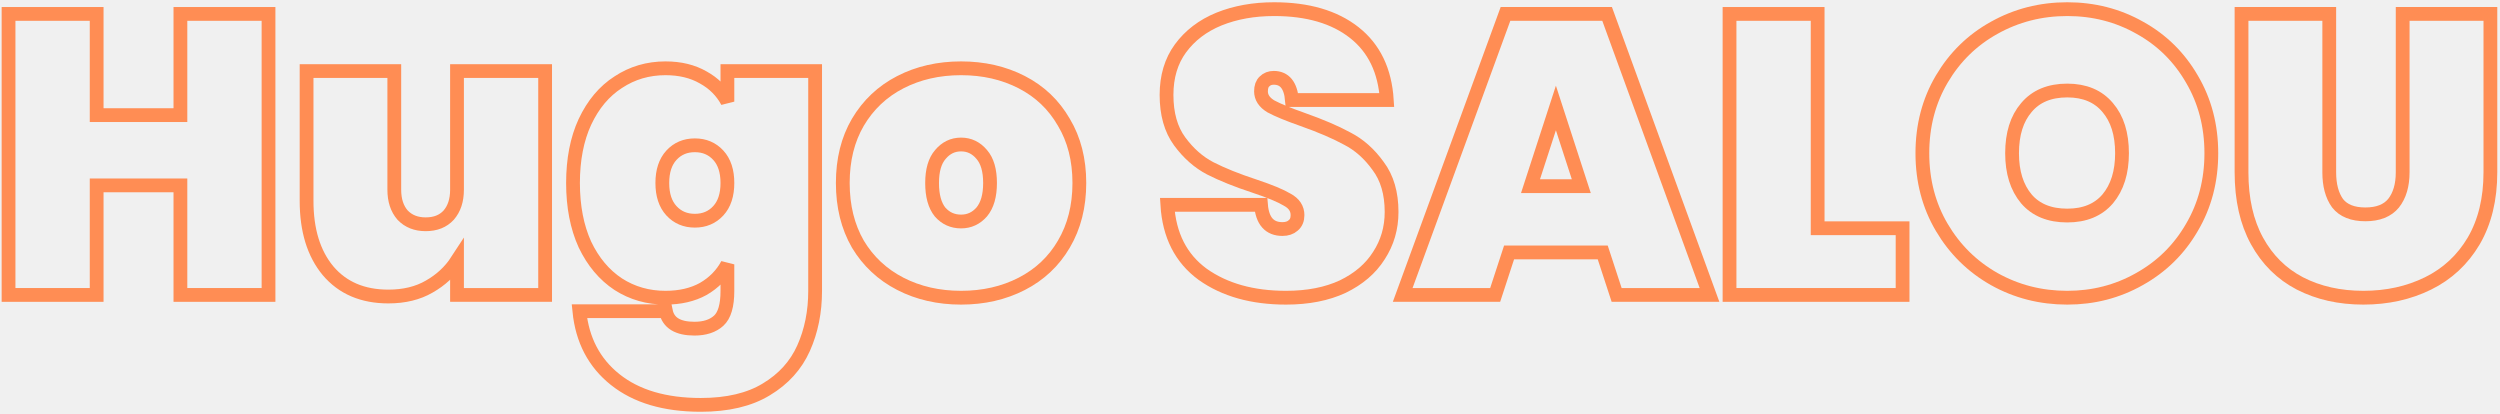
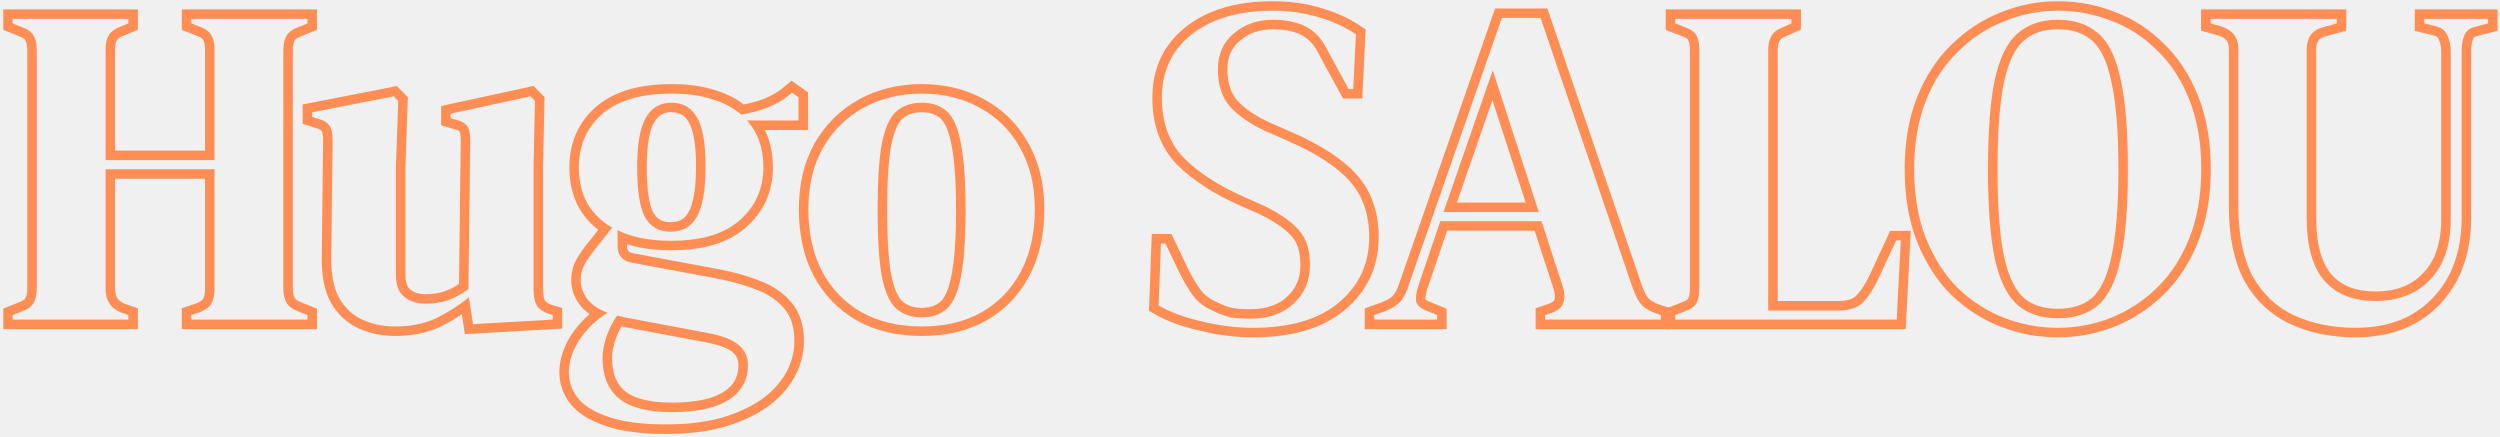
- <svg xmlns="http://www.w3.org/2000/svg" width="907" height="150" viewBox="0 0 907 150" fill="none">
-   <path d="M97.418 5.048V107H65.451V67.256H35.066V107H3.098V5.048H35.066V41.768H65.451V5.048H97.418Z" stroke="#FF8D54" stroke-width="5" />
-   <path d="M197.77 25.784V107H165.802V94.616C163.306 98.456 159.946 101.576 155.722 103.976C151.594 106.376 146.65 107.576 140.89 107.576C131.578 107.576 124.282 104.456 119.002 98.216C113.818 91.976 111.226 83.528 111.226 72.872V25.784H143.05V68.84C143.05 72.68 144.058 75.752 146.074 78.056C148.186 80.264 150.97 81.368 154.426 81.368C157.978 81.368 160.762 80.264 162.778 78.056C164.794 75.752 165.802 72.68 165.802 68.84V25.784H197.77Z" stroke="#FF8D54" stroke-width="5" />
-   <path d="M241.44 24.776C246.72 24.776 251.28 25.88 255.12 28.088C258.96 30.2 261.888 33.128 263.904 36.872V25.784H295.728V105.56C295.728 113.144 294.336 120.056 291.552 126.296C288.768 132.536 284.256 137.528 278.016 141.272C271.872 145.016 263.952 146.888 254.256 146.888C241.2 146.888 230.832 143.816 223.152 137.672C215.568 131.624 211.248 123.368 210.192 112.904H241.584C242.448 117.128 245.904 119.24 251.952 119.24C255.696 119.24 258.624 118.28 260.736 116.36C262.848 114.44 263.904 110.84 263.904 105.56V95.912C261.888 99.656 258.96 102.632 255.12 104.84C251.28 106.952 246.72 108.008 241.44 108.008C235.104 108.008 229.392 106.376 224.304 103.112C219.216 99.752 215.184 94.952 212.208 88.712C209.328 82.376 207.888 74.936 207.888 66.392C207.888 57.848 209.328 50.456 212.208 44.216C215.184 37.88 219.216 33.08 224.304 29.816C229.392 26.456 235.104 24.776 241.44 24.776ZM252.096 52.712C248.64 52.712 245.808 53.912 243.6 56.312C241.392 58.712 240.288 62.072 240.288 66.392C240.288 70.712 241.392 74.072 243.6 76.472C245.808 78.872 248.64 80.072 252.096 80.072C255.552 80.072 258.384 78.872 260.592 76.472C262.8 74.072 263.904 70.712 263.904 66.392C263.904 62.072 262.8 58.712 260.592 56.312C258.384 53.912 255.552 52.712 252.096 52.712Z" stroke="#FF8D54" stroke-width="5" />
-   <path d="M348.675 24.776C356.835 24.776 364.179 26.456 370.707 29.816C377.235 33.176 382.323 38.024 385.971 44.36C389.715 50.6 391.587 57.944 391.587 66.392C391.587 74.84 389.715 82.232 385.971 88.568C382.323 94.808 377.235 99.608 370.707 102.968C364.179 106.328 356.835 108.008 348.675 108.008C340.515 108.008 333.171 106.328 326.643 102.968C320.115 99.608 314.979 94.808 311.235 88.568C307.587 82.232 305.763 74.84 305.763 66.392C305.763 57.944 307.587 50.6 311.235 44.36C314.979 38.024 320.115 33.176 326.643 29.816C333.171 26.456 340.515 24.776 348.675 24.776ZM348.675 52.424C345.699 52.424 343.203 53.624 341.187 56.024C339.171 58.328 338.163 61.784 338.163 66.392C338.163 71 339.123 74.504 341.043 76.904C343.059 79.208 345.603 80.36 348.675 80.36C351.651 80.36 354.147 79.208 356.163 76.904C358.179 74.504 359.187 71 359.187 66.392C359.187 61.784 358.179 58.328 356.163 56.024C354.147 53.624 351.651 52.424 348.675 52.424Z" stroke="#FF8D54" stroke-width="5" />
-   <path d="M504.866 76.904C504.866 82.76 503.33 88.04 500.258 92.744C497.282 97.448 492.914 101.192 487.154 103.976C481.394 106.664 474.53 108.008 466.562 108.008C454.37 108.008 444.29 105.176 436.322 99.512C428.45 93.752 424.178 85.352 423.506 74.312H457.49C457.97 80.168 460.562 83.096 465.266 83.096C466.898 83.096 468.194 82.664 469.154 81.8C470.21 80.936 470.738 79.688 470.738 78.056C470.738 75.656 469.49 73.784 466.994 72.44C464.594 71 460.658 69.368 455.186 67.544C448.754 65.432 443.378 63.272 439.058 61.064C434.834 58.856 431.138 55.592 427.97 51.272C424.802 46.952 423.218 41.336 423.218 34.424C423.218 27.8 424.898 22.184 428.258 17.576C431.714 12.872 436.37 9.32 442.226 6.92C448.178 4.52 454.85 3.32 462.242 3.32C474.434 3.32 484.13 6.152 491.33 11.816C498.53 17.48 502.466 25.64 503.138 36.296H468.722C468.242 30.92 466.034 28.232 462.098 28.232C460.754 28.232 459.65 28.664 458.786 29.528C457.922 30.296 457.49 31.496 457.49 33.128C457.49 35.336 458.69 37.16 461.09 38.6C463.586 39.944 467.426 41.528 472.61 43.352C479.138 45.656 484.514 47.96 488.738 50.264C493.058 52.472 496.802 55.784 499.97 60.2C503.234 64.52 504.866 70.088 504.866 76.904Z" stroke="#FF8D54" stroke-width="5" />
-   <path d="M581.474 91.592H547.49L542.45 107H508.898L546.194 5.048H583.058L620.21 107H586.514L581.474 91.592ZM573.698 67.544L564.482 39.176L555.266 67.544H573.698Z" stroke="#FF8D54" stroke-width="5" />
-   <path d="M659.441 82.808H690.257V107H627.473V5.048H659.441V82.808Z" stroke="#FF8D54" stroke-width="5" />
-   <path d="M749.997 3.32C759.597 3.32 768.381 5.576 776.349 10.088C784.317 14.504 790.605 20.696 795.213 28.664C799.917 36.632 802.269 45.608 802.269 55.592C802.269 65.576 799.917 74.552 795.213 82.52C790.605 90.488 784.269 96.728 776.205 101.24C768.237 105.752 759.501 108.008 749.997 108.008C740.397 108.008 731.565 105.752 723.501 101.24C715.533 96.728 709.197 90.488 704.493 82.52C699.789 74.552 697.437 65.576 697.437 55.592C697.437 45.608 699.789 36.632 704.493 28.664C709.197 20.696 715.533 14.504 723.501 10.088C731.565 5.576 740.397 3.32 749.997 3.32ZM749.997 32.84C743.565 32.84 738.621 34.904 735.165 39.032C731.709 43.064 729.981 48.584 729.981 55.592C729.981 62.504 731.709 68.024 735.165 72.152C738.621 76.184 743.565 78.2 749.997 78.2C756.333 78.2 761.229 76.184 764.685 72.152C768.141 68.024 769.869 62.504 769.869 55.592C769.869 48.584 768.141 43.064 764.685 39.032C761.229 34.904 756.333 32.84 749.997 32.84Z" stroke="#FF8D54" stroke-width="5" />
-   <path d="M845.05 5.048V62.504C845.05 67.208 846.058 70.952 848.074 73.736C850.186 76.424 853.546 77.768 858.154 77.768C862.762 77.768 866.17 76.424 868.378 73.736C870.586 70.952 871.69 67.208 871.69 62.504V5.048H903.514V62.504C903.514 72.2 901.498 80.504 897.466 87.416C893.434 94.232 887.914 99.368 880.906 102.824C873.898 106.28 866.074 108.008 857.434 108.008C848.794 108.008 841.114 106.28 834.394 102.824C827.77 99.368 822.586 94.232 818.842 87.416C815.098 80.6 813.226 72.296 813.226 62.504V5.048H845.05Z" stroke="#FF8D54" stroke-width="5" />
+ <svg xmlns="http://www.w3.org/2000/svg" width="790" height="138" viewBox="0 0 790 138" fill="none">
+   <mask id="path-1-outside-1" maskUnits="userSpaceOnUse" x="0.996" y="0.368" width="789" height="137" fill="black">
+     <rect fill="white" x="0.996" y="0.368" width="789" height="137" />
+     <path d="M3.996 101V99.56L6.876 98.408C8.796 97.736 10.044 96.824 10.62 95.672C11.292 94.52 11.628 93.032 11.628 91.208V15.896C11.628 13.976 11.292 12.44 10.62 11.288C10.044 10.136 8.796 9.224 6.876 8.552L3.996 7.4V5.96H40.572V7.4L38.124 8.408C36.3 9.08 35.052 9.992 34.38 11.144C33.708 12.2 33.372 13.688 33.372 15.608V50.6H67.788V15.608C67.788 13.688 67.452 12.2 66.78 11.144C66.204 9.992 64.956 9.08 63.036 8.408L60.444 7.4V5.96H97.164V7.4L94.284 8.552C92.46 9.224 91.212 10.136 90.54 11.288C89.868 12.44 89.532 13.976 89.532 15.896V91.208C89.532 93.032 89.868 94.52 90.54 95.672C91.212 96.824 92.46 97.736 94.284 98.408L97.164 99.56V101H60.444V99.56L63.036 98.696C64.956 97.928 66.204 97.016 66.78 95.96C67.452 94.808 67.788 93.272 67.788 91.352V53.48H33.372V91.352C33.372 94.904 34.956 97.352 38.124 98.696L40.572 99.56V101H3.996Z" />
+     <path d="M124.835 103.16C121.091 103.16 117.635 102.44 114.467 101C111.395 99.56 108.947 97.256 107.123 94.088C105.395 90.824 104.579 86.552 104.675 81.272L105.107 44.264C105.107 42.056 104.723 40.472 103.955 39.512C103.187 38.552 101.987 37.88 100.355 37.496L98.627 36.92V35.48L124.403 30.44L125.843 31.88L125.123 52.328V87.032C125.123 90.104 125.987 92.36 127.715 93.8C129.539 95.24 131.795 95.96 134.483 95.96C137.171 95.96 139.571 95.576 141.683 94.808C143.795 94.04 145.907 92.888 148.019 91.352L148.595 44.408C148.595 42.2 148.259 40.664 147.587 39.8C146.915 38.84 145.667 38.168 143.843 37.784L142.403 37.352V35.912L167.603 30.44L169.043 31.88L168.611 52.328V91.352C168.611 93.464 168.899 95.096 169.475 96.248C170.051 97.4 171.299 98.36 173.219 99.128L174.659 99.56V101L149.459 102.44L148.163 93.944C144.995 96.536 141.539 98.744 137.795 100.568C134.147 102.296 129.827 103.16 124.835 103.16Z" />
+     <path d="M212.006 76.088C205.382 76.088 199.766 74.984 195.158 72.776V77.672C195.158 80.648 196.646 82.424 199.622 83L226.694 88.04C231.206 88.904 235.286 90.056 238.934 91.496C242.582 92.84 245.51 94.808 247.718 97.4C249.926 99.896 251.03 103.352 251.03 107.768C251.03 112.472 249.494 116.792 246.422 120.728C243.35 124.76 238.79 127.976 232.742 130.376C226.79 132.872 219.35 134.12 210.422 134.12C202.742 134.12 196.646 133.304 192.134 131.672C187.622 130.136 184.406 128.12 182.486 125.624C180.662 123.128 179.75 120.488 179.75 117.704C179.75 114.248 180.902 110.744 183.206 107.192C185.606 103.736 188.534 100.952 191.99 98.84C189.014 97.688 186.854 96.2 185.51 94.376C184.166 92.552 183.494 90.584 183.494 88.472C183.494 86.552 183.974 84.776 184.934 83.144C185.99 81.416 187.238 79.688 188.678 77.96L193.43 71.912C186.422 67.88 182.918 61.544 182.918 52.904C182.918 45.992 185.366 40.376 190.262 36.056C195.254 31.736 202.55 29.576 212.15 29.576C217.046 29.576 221.318 30.152 224.966 31.304C228.71 32.456 231.782 34.088 234.182 36.2C237.254 35.72 240.134 34.952 242.822 33.896C245.606 32.744 248.102 31.208 250.31 29.288L252.326 30.728V38.072H236.054C239.51 41.912 241.238 46.856 241.238 52.904C241.238 59.624 238.742 65.192 233.75 69.608C228.854 73.928 221.606 76.088 212.006 76.088ZM211.862 73.208C215.702 73.208 218.486 71.624 220.214 68.456C222.038 65.288 222.95 60.008 222.95 52.616C222.95 45.224 222.038 40.04 220.214 37.064C218.486 33.992 215.798 32.456 212.15 32.456C208.598 32.456 205.91 34.04 204.086 37.208C202.262 40.28 201.35 45.512 201.35 52.904C201.35 60.296 202.166 65.528 203.798 68.6C205.526 71.672 208.214 73.208 211.862 73.208ZM190.406 113.096C190.406 118.76 192.134 123.032 195.59 125.912C199.142 128.792 204.71 130.232 212.294 130.232C220.262 130.232 226.262 128.936 230.294 126.344C234.326 123.752 236.342 120.104 236.342 115.4C236.342 112.712 235.334 110.552 233.318 108.92C231.398 107.288 228.086 106.04 223.382 105.176L197.318 100.28C196.55 100.088 195.782 99.896 195.014 99.704C193.67 101.624 192.566 103.784 191.702 106.184C190.838 108.68 190.406 110.984 190.406 113.096Z" />
+     <path d="M291.296 103.16C284 103.16 277.664 101.672 272.288 98.696C266.912 95.624 262.736 91.304 259.76 85.736C256.88 80.168 255.44 73.64 255.44 66.152C255.44 58.664 256.976 52.184 260.048 46.712C263.216 41.24 267.488 37.016 272.864 34.04C278.336 31.064 284.48 29.576 291.296 29.576C298.112 29.576 304.208 31.064 309.584 34.04C314.96 36.92 319.184 41.096 322.256 46.568C325.424 52.04 327.008 58.568 327.008 66.152C327.008 73.736 325.52 80.312 322.544 85.88C319.664 91.352 315.536 95.624 310.16 98.696C304.88 101.672 298.592 103.16 291.296 103.16ZM291.296 100.28C294.656 100.28 297.344 99.32 299.36 97.4C301.376 95.48 302.816 92.072 303.68 87.176C304.64 82.28 305.12 75.368 305.12 66.44C305.12 57.416 304.64 50.456 303.68 45.56C302.816 40.664 301.376 37.256 299.36 35.336C297.344 33.416 294.656 32.456 291.296 32.456C287.936 32.456 285.2 33.416 283.088 35.336C281.072 37.256 279.584 40.664 278.624 45.56C277.76 50.456 277.328 57.416 277.328 66.44C277.328 75.368 277.76 82.28 278.624 87.176C279.584 92.072 281.072 95.48 283.088 97.4C285.2 99.32 287.936 100.28 291.296 100.28Z" />
+     <path d="M395.94 103.592C390.66 103.592 385.285 102.92 379.812 101.576C374.341 100.328 369.781 98.648 366.133 96.536L366.852 76.952H368.292L372.757 86.312C374.101 89 375.54 91.4 377.076 93.512C378.612 95.528 380.724 97.112 383.412 98.264C385.332 99.224 387.157 99.896 388.885 100.28C390.709 100.568 392.724 100.712 394.932 100.712C400.788 100.712 405.397 99.128 408.757 95.96C412.213 92.792 413.94 88.712 413.94 83.72C413.94 79.016 412.788 75.368 410.484 72.776C408.18 70.088 404.484 67.496 399.396 65L393.492 62.408C385.236 58.76 378.756 54.584 374.052 49.88C369.444 45.08 367.141 38.744 367.141 30.872C367.141 25.208 368.581 20.312 371.461 16.184C374.437 12.056 378.516 8.888 383.701 6.68C388.981 4.472 395.125 3.368 402.133 3.368C407.221 3.368 412.021 4.04 416.533 5.384C421.141 6.728 425.124 8.552 428.484 10.856L427.62 28.136H426.18L420.276 17.336C418.644 13.976 417.012 11.624 415.38 10.28C413.748 8.84 411.877 7.832 409.765 7.256C408.517 6.872 407.364 6.632 406.308 6.536C405.252 6.344 403.908 6.248 402.276 6.248C397.38 6.248 393.253 7.688 389.893 10.568C386.533 13.352 384.852 17.144 384.852 21.944C384.852 26.84 386.148 30.776 388.74 33.752C391.332 36.632 395.125 39.224 400.117 41.528L406.74 44.408C415.956 48.44 422.58 52.76 426.612 57.368C430.644 61.88 432.661 67.736 432.661 74.936C432.661 83.384 429.445 90.296 423.013 95.672C416.677 100.952 407.652 103.592 395.94 103.592Z" />
+     <path d="M434.261 101V99.56L437.861 98.264C439.781 97.496 441.269 96.584 442.325 95.528C443.381 94.376 444.245 92.792 444.917 90.776L474.581 5.672H486.821L516.053 91.352C516.821 93.464 517.685 95.096 518.645 96.248C519.605 97.304 521.093 98.216 523.109 98.984L524.837 99.56V101H488.261V99.56L490.421 98.84C492.437 98.072 493.637 97.016 494.021 95.672C494.501 94.232 494.453 92.552 493.877 90.632L487.109 69.896H455.141L448.229 90.2C447.557 92.312 447.317 93.992 447.509 95.24C447.797 96.488 448.949 97.496 450.965 98.264L454.133 99.56V101H434.261ZM456.149 67.016H486.245L471.701 22.232L456.149 67.016Z" />
+     <path d="M529.371 101V99.56L532.395 98.408C534.411 97.64 535.659 96.728 536.139 95.672C536.715 94.52 537.003 92.984 537.003 91.064V15.896C537.003 13.976 536.715 12.44 536.139 11.288C535.563 10.136 534.315 9.224 532.395 8.552L529.371 7.4V5.96H566.091V7.4L563.499 8.552C561.675 9.224 560.427 10.184 559.755 11.432C559.083 12.584 558.747 14.12 558.747 16.04V98.12H580.923C584.475 98.12 587.067 97.256 588.699 95.528C590.427 93.8 592.059 91.304 593.595 88.04L599.211 75.944H600.651L599.355 101H529.371Z" />
+     <path d="M650.24 103.592C644.384 103.592 638.72 102.536 633.248 100.424C627.872 98.312 623.024 95.192 618.704 91.064C614.48 86.84 611.12 81.608 608.624 75.368C606.128 69.128 604.88 61.832 604.88 53.48C604.88 45.224 606.128 37.976 608.624 31.736C611.12 25.496 614.528 20.312 618.848 16.184C623.168 11.96 628.016 8.792 633.392 6.68C638.864 4.472 644.48 3.368 650.24 3.368C656.096 3.368 661.712 4.424 667.088 6.536C672.56 8.552 677.408 11.672 681.632 15.896C685.952 20.024 689.36 25.256 691.856 31.592C694.352 37.832 695.6 45.128 695.6 53.48C695.6 61.64 694.352 68.888 691.856 75.224C689.36 81.464 685.952 86.696 681.632 90.92C677.408 95.048 672.56 98.216 667.088 100.424C661.712 102.536 656.096 103.592 650.24 103.592ZM650.24 100.568C655.52 100.568 659.792 99.176 663.056 96.392C666.32 93.512 668.672 88.664 670.112 81.848C671.648 74.936 672.416 65.48 672.416 53.48C672.416 41.384 671.648 31.928 670.112 25.112C668.672 18.2 666.32 13.352 663.056 10.568C659.792 7.688 655.52 6.248 650.24 6.248C645.056 6.248 640.832 7.688 637.568 10.568C634.304 13.352 631.904 18.2 630.368 25.112C628.928 31.928 628.208 41.384 628.208 53.48C628.208 65.48 628.928 74.936 630.368 81.848C631.904 88.664 634.304 93.512 637.568 96.392C640.832 99.176 645.056 100.568 650.24 100.568Z" />
+     <path d="M744.472 103.592C737.176 103.592 730.696 102.296 725.032 99.704C719.464 97.112 715.096 93.032 711.928 87.464C708.856 81.8 707.32 74.36 707.32 65.144V15.464C707.32 11.816 705.448 9.416 701.704 8.264L698.536 7.4V5.96H738.424V7.4L734.248 8.552C730.696 9.416 728.92 11.816 728.92 15.752V68.888C728.92 77.816 730.792 84.44 734.536 88.76C738.28 92.984 743.656 95.096 750.664 95.096C757.96 95.096 763.72 92.84 767.944 88.328C772.264 83.816 774.424 77.432 774.424 69.176V16.328C774.424 14.408 774.088 12.728 773.416 11.288C772.84 9.752 771.592 8.744 769.672 8.264L766.072 7.4V5.96H786.232V7.4L782.344 8.408C780.52 8.792 779.32 9.704 778.744 11.144C778.168 12.584 777.88 14.264 777.88 16.184V68.888C777.88 75.896 776.488 82.04 773.704 87.32C770.92 92.504 767.032 96.536 762.04 99.416C757.048 102.2 751.192 103.592 744.472 103.592Z" />
+   </mask>
+   <path d="M3.996 101V99.56L6.876 98.408C8.796 97.736 10.044 96.824 10.62 95.672C11.292 94.52 11.628 93.032 11.628 91.208V15.896C11.628 13.976 11.292 12.44 10.62 11.288C10.044 10.136 8.796 9.224 6.876 8.552L3.996 7.4V5.96H40.572V7.4L38.124 8.408C36.3 9.08 35.052 9.992 34.38 11.144C33.708 12.2 33.372 13.688 33.372 15.608V50.6H67.788V15.608C67.788 13.688 67.452 12.2 66.78 11.144C66.204 9.992 64.956 9.08 63.036 8.408L60.444 7.4V5.96H97.164V7.4L94.284 8.552C92.46 9.224 91.212 10.136 90.54 11.288C89.868 12.44 89.532 13.976 89.532 15.896V91.208C89.532 93.032 89.868 94.52 90.54 95.672C91.212 96.824 92.46 97.736 94.284 98.408L97.164 99.56V101H60.444V99.56L63.036 98.696C64.956 97.928 66.204 97.016 66.78 95.96C67.452 94.808 67.788 93.272 67.788 91.352V53.48H33.372V91.352C33.372 94.904 34.956 97.352 38.124 98.696L40.572 99.56V101H3.996Z" stroke="#FF8D54" stroke-width="6" mask="url(#path-1-outside-1)" />
+   <path d="M124.835 103.16C121.091 103.16 117.635 102.44 114.467 101C111.395 99.56 108.947 97.256 107.123 94.088C105.395 90.824 104.579 86.552 104.675 81.272L105.107 44.264C105.107 42.056 104.723 40.472 103.955 39.512C103.187 38.552 101.987 37.88 100.355 37.496L98.627 36.92V35.48L124.403 30.44L125.843 31.88L125.123 52.328V87.032C125.123 90.104 125.987 92.36 127.715 93.8C129.539 95.24 131.795 95.96 134.483 95.96C137.171 95.96 139.571 95.576 141.683 94.808C143.795 94.04 145.907 92.888 148.019 91.352L148.595 44.408C148.595 42.2 148.259 40.664 147.587 39.8C146.915 38.84 145.667 38.168 143.843 37.784L142.403 37.352V35.912L167.603 30.44L169.043 31.88L168.611 52.328V91.352C168.611 93.464 168.899 95.096 169.475 96.248C170.051 97.4 171.299 98.36 173.219 99.128L174.659 99.56V101L149.459 102.44L148.163 93.944C144.995 96.536 141.539 98.744 137.795 100.568C134.147 102.296 129.827 103.16 124.835 103.16Z" stroke="#FF8D54" stroke-width="6" mask="url(#path-1-outside-1)" />
+   <path d="M212.006 76.088C205.382 76.088 199.766 74.984 195.158 72.776V77.672C195.158 80.648 196.646 82.424 199.622 83L226.694 88.04C231.206 88.904 235.286 90.056 238.934 91.496C242.582 92.84 245.51 94.808 247.718 97.4C249.926 99.896 251.03 103.352 251.03 107.768C251.03 112.472 249.494 116.792 246.422 120.728C243.35 124.76 238.79 127.976 232.742 130.376C226.79 132.872 219.35 134.12 210.422 134.12C202.742 134.12 196.646 133.304 192.134 131.672C187.622 130.136 184.406 128.12 182.486 125.624C180.662 123.128 179.75 120.488 179.75 117.704C179.75 114.248 180.902 110.744 183.206 107.192C185.606 103.736 188.534 100.952 191.99 98.84C189.014 97.688 186.854 96.2 185.51 94.376C184.166 92.552 183.494 90.584 183.494 88.472C183.494 86.552 183.974 84.776 184.934 83.144C185.99 81.416 187.238 79.688 188.678 77.96L193.43 71.912C186.422 67.88 182.918 61.544 182.918 52.904C182.918 45.992 185.366 40.376 190.262 36.056C195.254 31.736 202.55 29.576 212.15 29.576C217.046 29.576 221.318 30.152 224.966 31.304C228.71 32.456 231.782 34.088 234.182 36.2C237.254 35.72 240.134 34.952 242.822 33.896C245.606 32.744 248.102 31.208 250.31 29.288L252.326 30.728V38.072H236.054C239.51 41.912 241.238 46.856 241.238 52.904C241.238 59.624 238.742 65.192 233.75 69.608C228.854 73.928 221.606 76.088 212.006 76.088ZM211.862 73.208C215.702 73.208 218.486 71.624 220.214 68.456C222.038 65.288 222.95 60.008 222.95 52.616C222.95 45.224 222.038 40.04 220.214 37.064C218.486 33.992 215.798 32.456 212.15 32.456C208.598 32.456 205.91 34.04 204.086 37.208C202.262 40.28 201.35 45.512 201.35 52.904C201.35 60.296 202.166 65.528 203.798 68.6C205.526 71.672 208.214 73.208 211.862 73.208ZM190.406 113.096C190.406 118.76 192.134 123.032 195.59 125.912C199.142 128.792 204.71 130.232 212.294 130.232C220.262 130.232 226.262 128.936 230.294 126.344C234.326 123.752 236.342 120.104 236.342 115.4C236.342 112.712 235.334 110.552 233.318 108.92C231.398 107.288 228.086 106.04 223.382 105.176L197.318 100.28C196.55 100.088 195.782 99.896 195.014 99.704C193.67 101.624 192.566 103.784 191.702 106.184C190.838 108.68 190.406 110.984 190.406 113.096Z" stroke="#FF8D54" stroke-width="6" mask="url(#path-1-outside-1)" />
+   <path d="M291.296 103.16C284 103.16 277.664 101.672 272.288 98.696C266.912 95.624 262.736 91.304 259.76 85.736C256.88 80.168 255.44 73.64 255.44 66.152C255.44 58.664 256.976 52.184 260.048 46.712C263.216 41.24 267.488 37.016 272.864 34.04C278.336 31.064 284.48 29.576 291.296 29.576C298.112 29.576 304.208 31.064 309.584 34.04C314.96 36.92 319.184 41.096 322.256 46.568C325.424 52.04 327.008 58.568 327.008 66.152C327.008 73.736 325.52 80.312 322.544 85.88C319.664 91.352 315.536 95.624 310.16 98.696C304.88 101.672 298.592 103.16 291.296 103.16ZM291.296 100.28C294.656 100.28 297.344 99.32 299.36 97.4C301.376 95.48 302.816 92.072 303.68 87.176C304.64 82.28 305.12 75.368 305.12 66.44C305.12 57.416 304.64 50.456 303.68 45.56C302.816 40.664 301.376 37.256 299.36 35.336C297.344 33.416 294.656 32.456 291.296 32.456C287.936 32.456 285.2 33.416 283.088 35.336C281.072 37.256 279.584 40.664 278.624 45.56C277.76 50.456 277.328 57.416 277.328 66.44C277.328 75.368 277.76 82.28 278.624 87.176C279.584 92.072 281.072 95.48 283.088 97.4C285.2 99.32 287.936 100.28 291.296 100.28Z" stroke="#FF8D54" stroke-width="6" mask="url(#path-1-outside-1)" />
+   <path d="M395.94 103.592C390.66 103.592 385.285 102.92 379.812 101.576C374.341 100.328 369.781 98.648 366.133 96.536L366.852 76.952H368.292L372.757 86.312C374.101 89 375.54 91.4 377.076 93.512C378.612 95.528 380.724 97.112 383.412 98.264C385.332 99.224 387.157 99.896 388.885 100.28C390.709 100.568 392.724 100.712 394.932 100.712C400.788 100.712 405.397 99.128 408.757 95.96C412.213 92.792 413.94 88.712 413.94 83.72C413.94 79.016 412.788 75.368 410.484 72.776C408.18 70.088 404.484 67.496 399.396 65L393.492 62.408C385.236 58.76 378.756 54.584 374.052 49.88C369.444 45.08 367.141 38.744 367.141 30.872C367.141 25.208 368.581 20.312 371.461 16.184C374.437 12.056 378.516 8.888 383.701 6.68C388.981 4.472 395.125 3.368 402.133 3.368C407.221 3.368 412.021 4.04 416.533 5.384C421.141 6.728 425.124 8.552 428.484 10.856L427.62 28.136H426.18L420.276 17.336C418.644 13.976 417.012 11.624 415.38 10.28C413.748 8.84 411.877 7.832 409.765 7.256C408.517 6.872 407.364 6.632 406.308 6.536C405.252 6.344 403.908 6.248 402.276 6.248C397.38 6.248 393.253 7.688 389.893 10.568C386.533 13.352 384.852 17.144 384.852 21.944C384.852 26.84 386.148 30.776 388.74 33.752C391.332 36.632 395.125 39.224 400.117 41.528L406.74 44.408C415.956 48.44 422.58 52.76 426.612 57.368C430.644 61.88 432.661 67.736 432.661 74.936C432.661 83.384 429.445 90.296 423.013 95.672C416.677 100.952 407.652 103.592 395.94 103.592Z" stroke="#FF8D54" stroke-width="6" mask="url(#path-1-outside-1)" />
+   <path d="M434.261 101V99.56L437.861 98.264C439.781 97.496 441.269 96.584 442.325 95.528C443.381 94.376 444.245 92.792 444.917 90.776L474.581 5.672H486.821L516.053 91.352C516.821 93.464 517.685 95.096 518.645 96.248C519.605 97.304 521.093 98.216 523.109 98.984L524.837 99.56V101H488.261V99.56L490.421 98.84C492.437 98.072 493.637 97.016 494.021 95.672C494.501 94.232 494.453 92.552 493.877 90.632L487.109 69.896H455.141L448.229 90.2C447.557 92.312 447.317 93.992 447.509 95.24C447.797 96.488 448.949 97.496 450.965 98.264L454.133 99.56V101H434.261ZM456.149 67.016H486.245L471.701 22.232L456.149 67.016Z" stroke="#FF8D54" stroke-width="6" mask="url(#path-1-outside-1)" />
+   <path d="M529.371 101V99.56L532.395 98.408C534.411 97.64 535.659 96.728 536.139 95.672C536.715 94.52 537.003 92.984 537.003 91.064V15.896C537.003 13.976 536.715 12.44 536.139 11.288C535.563 10.136 534.315 9.224 532.395 8.552L529.371 7.4V5.96H566.091V7.4L563.499 8.552C561.675 9.224 560.427 10.184 559.755 11.432C559.083 12.584 558.747 14.12 558.747 16.04V98.12H580.923C584.475 98.12 587.067 97.256 588.699 95.528C590.427 93.8 592.059 91.304 593.595 88.04L599.211 75.944H600.651L599.355 101H529.371Z" stroke="#FF8D54" stroke-width="6" mask="url(#path-1-outside-1)" />
+   <path d="M650.24 103.592C644.384 103.592 638.72 102.536 633.248 100.424C627.872 98.312 623.024 95.192 618.704 91.064C614.48 86.84 611.12 81.608 608.624 75.368C606.128 69.128 604.88 61.832 604.88 53.48C604.88 45.224 606.128 37.976 608.624 31.736C611.12 25.496 614.528 20.312 618.848 16.184C623.168 11.96 628.016 8.792 633.392 6.68C638.864 4.472 644.48 3.368 650.24 3.368C656.096 3.368 661.712 4.424 667.088 6.536C672.56 8.552 677.408 11.672 681.632 15.896C685.952 20.024 689.36 25.256 691.856 31.592C694.352 37.832 695.6 45.128 695.6 53.48C695.6 61.64 694.352 68.888 691.856 75.224C689.36 81.464 685.952 86.696 681.632 90.92C677.408 95.048 672.56 98.216 667.088 100.424C661.712 102.536 656.096 103.592 650.24 103.592ZM650.24 100.568C655.52 100.568 659.792 99.176 663.056 96.392C666.32 93.512 668.672 88.664 670.112 81.848C671.648 74.936 672.416 65.48 672.416 53.48C672.416 41.384 671.648 31.928 670.112 25.112C668.672 18.2 666.32 13.352 663.056 10.568C659.792 7.688 655.52 6.248 650.24 6.248C645.056 6.248 640.832 7.688 637.568 10.568C634.304 13.352 631.904 18.2 630.368 25.112C628.928 31.928 628.208 41.384 628.208 53.48C628.208 65.48 628.928 74.936 630.368 81.848C631.904 88.664 634.304 93.512 637.568 96.392C640.832 99.176 645.056 100.568 650.24 100.568Z" stroke="#FF8D54" stroke-width="6" mask="url(#path-1-outside-1)" />
+   <path d="M744.472 103.592C737.176 103.592 730.696 102.296 725.032 99.704C719.464 97.112 715.096 93.032 711.928 87.464C708.856 81.8 707.32 74.36 707.32 65.144V15.464C707.32 11.816 705.448 9.416 701.704 8.264L698.536 7.4V5.96H738.424V7.4L734.248 8.552C730.696 9.416 728.92 11.816 728.92 15.752V68.888C728.92 77.816 730.792 84.44 734.536 88.76C738.28 92.984 743.656 95.096 750.664 95.096C757.96 95.096 763.72 92.84 767.944 88.328C772.264 83.816 774.424 77.432 774.424 69.176V16.328C774.424 14.408 774.088 12.728 773.416 11.288C772.84 9.752 771.592 8.744 769.672 8.264L766.072 7.4V5.96H786.232V7.4L782.344 8.408C780.52 8.792 779.32 9.704 778.744 11.144C778.168 12.584 777.88 14.264 777.88 16.184V68.888C777.88 75.896 776.488 82.04 773.704 87.32C770.92 92.504 767.032 96.536 762.04 99.416C757.048 102.2 751.192 103.592 744.472 103.592Z" stroke="#FF8D54" stroke-width="6" mask="url(#path-1-outside-1)" />
</svg>
